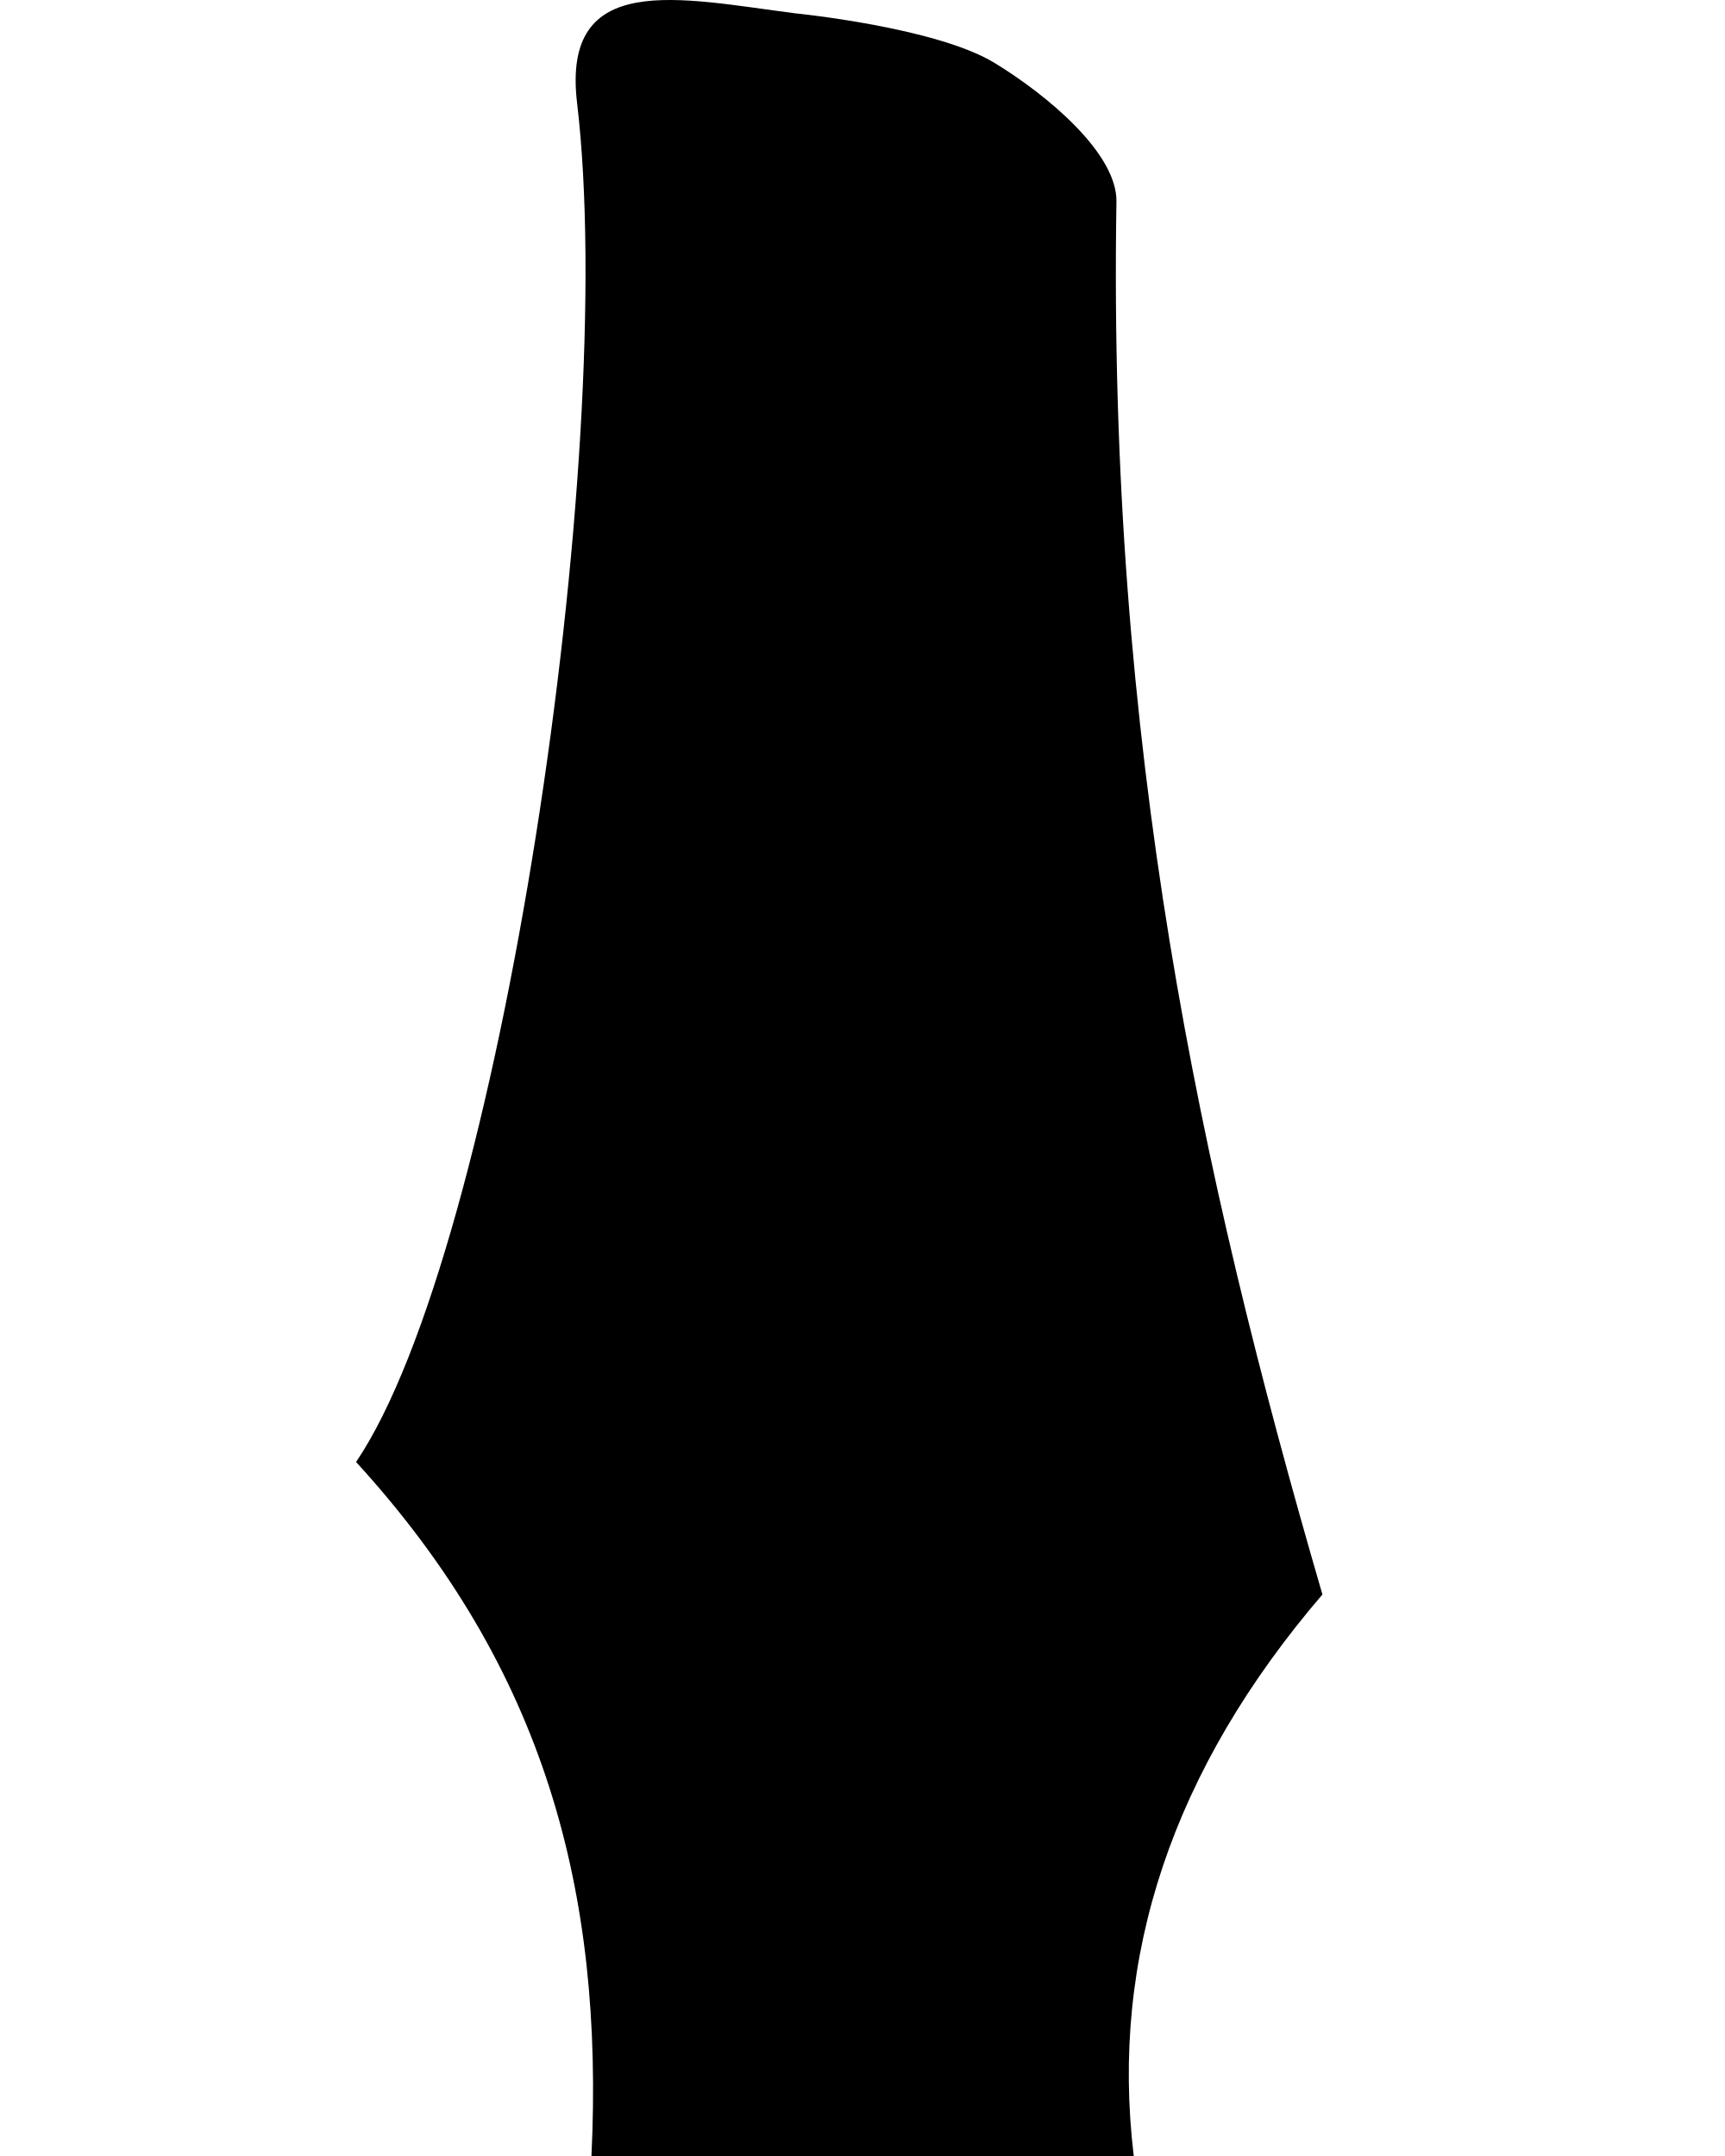
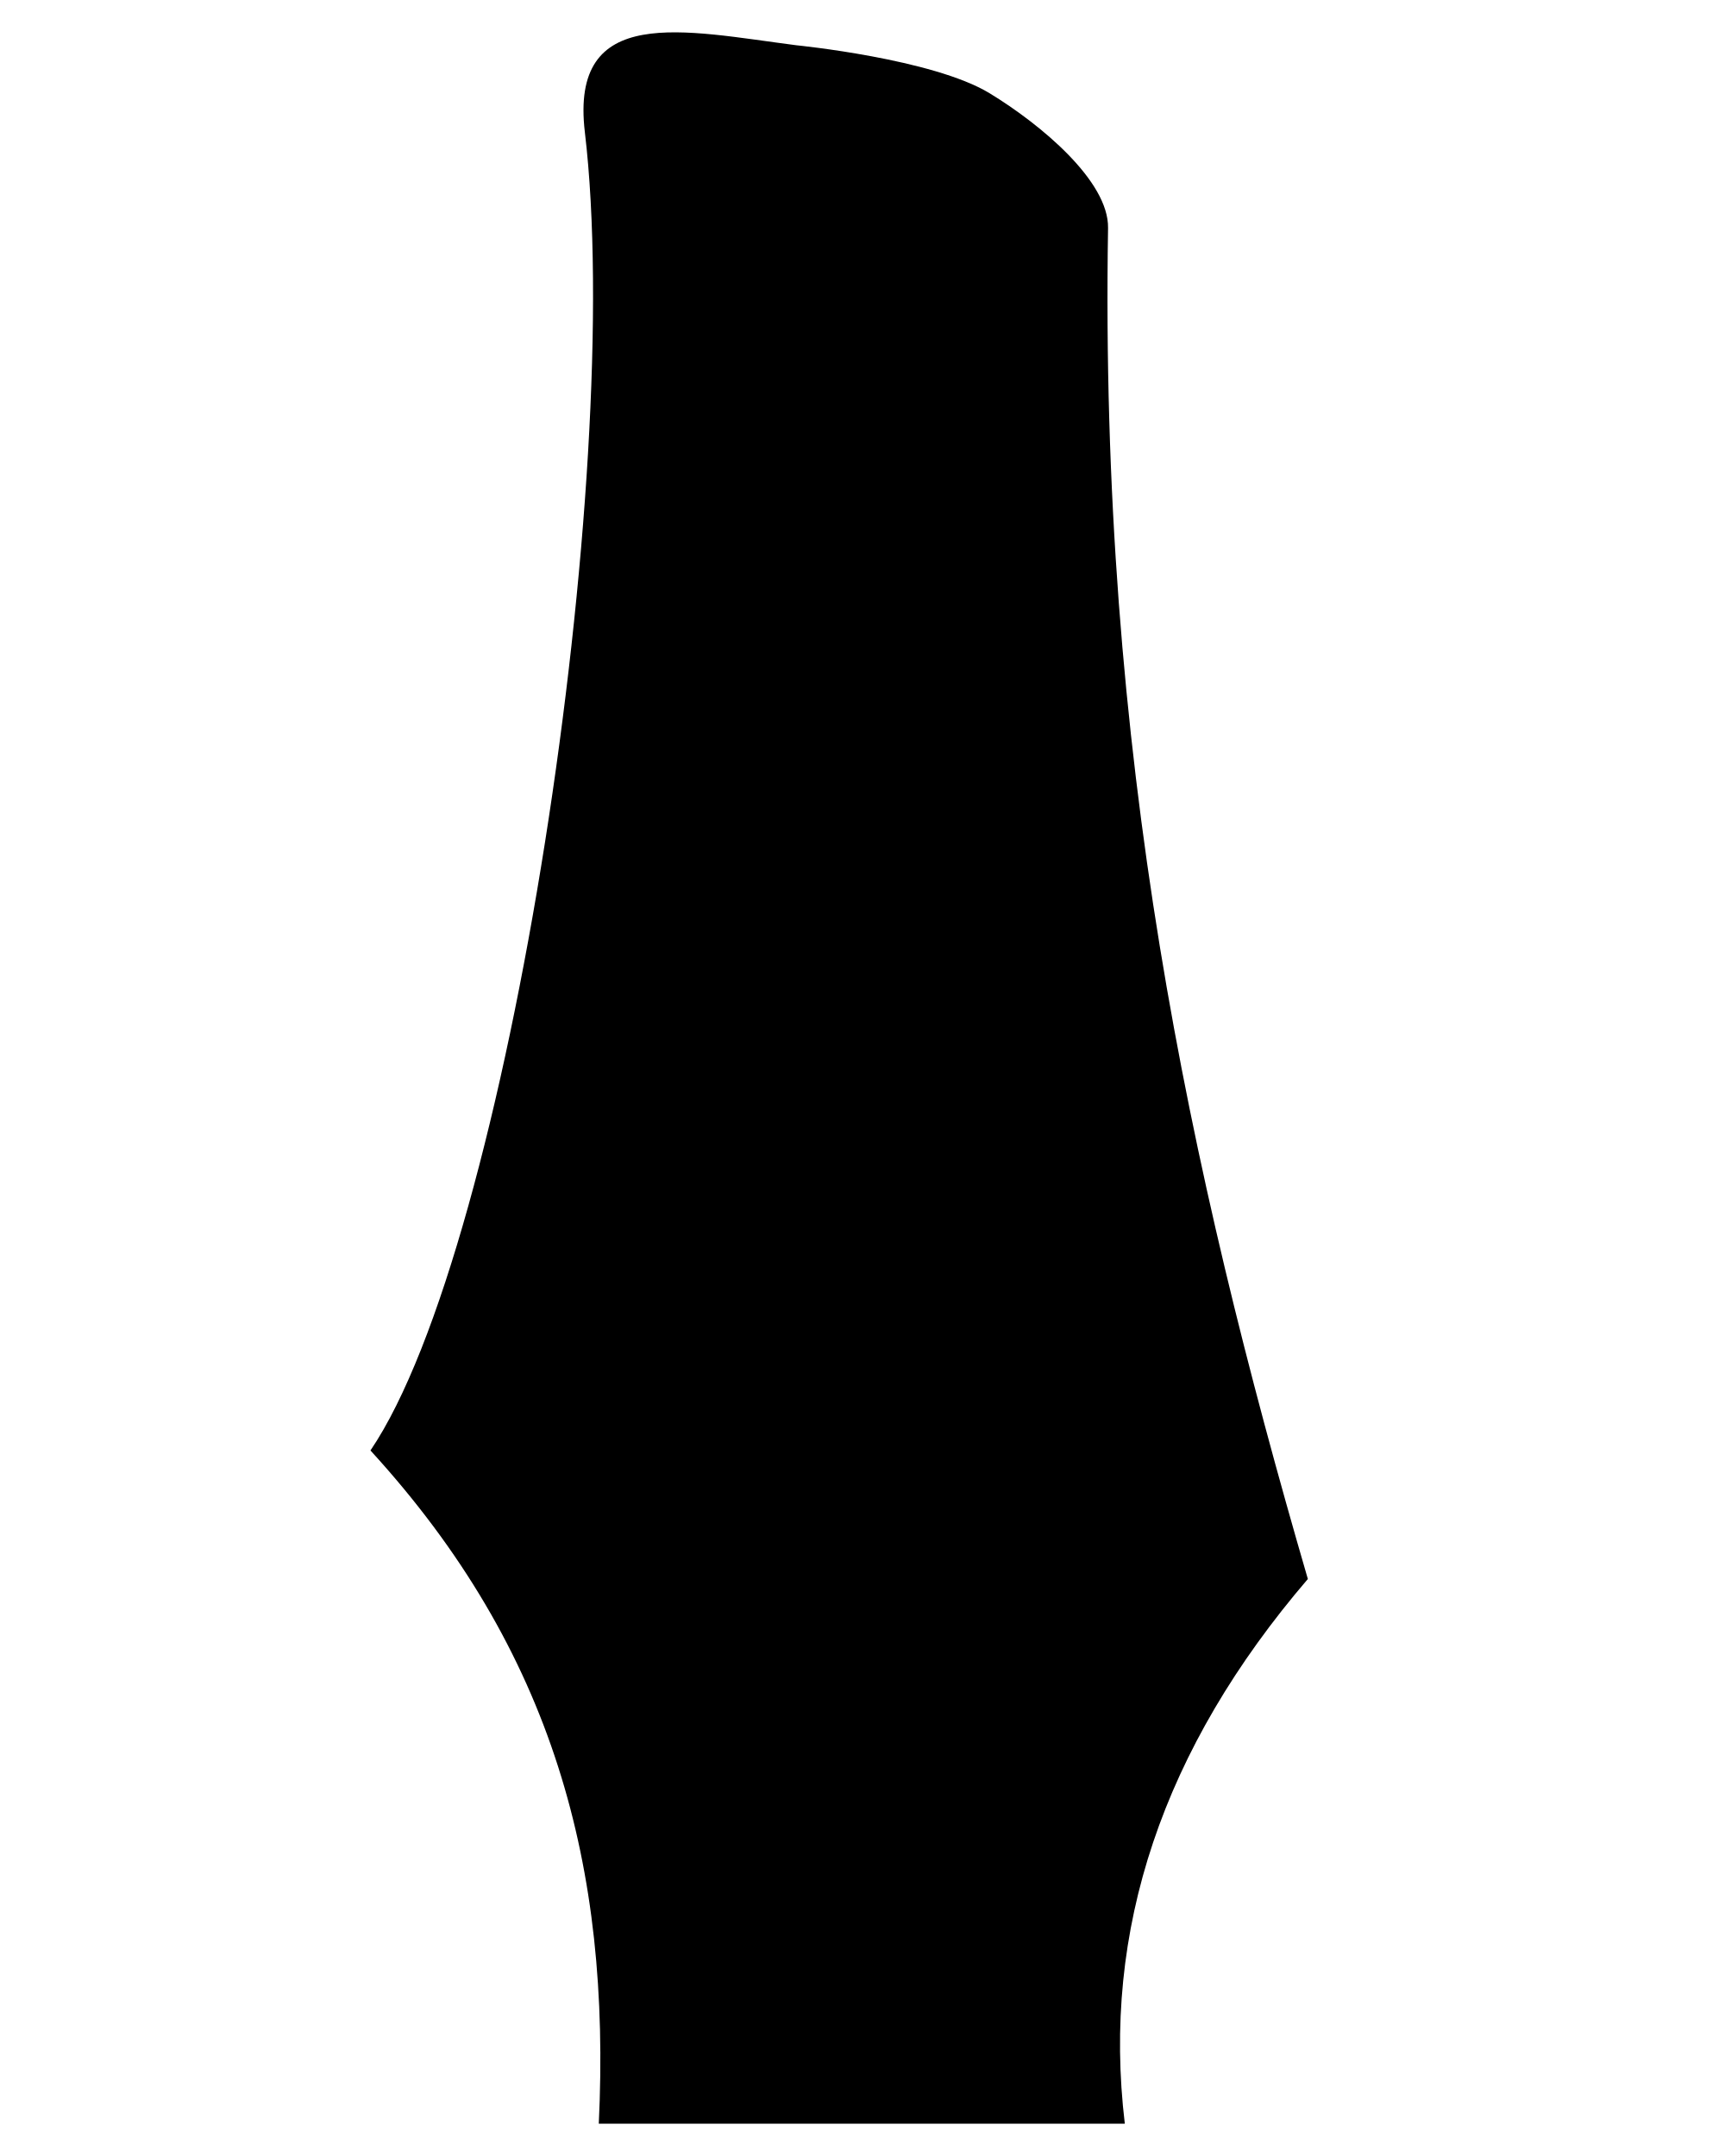
<svg viewBox="0 0 80 100">
  <g transform="translate(409.04 416.75)">
-     <path d="m-381.61-316.75c0.581-12.238-2.144-22.6-10.917-32.19 6.638-9.789 12.19-46.696 10.25-63.034-0.734-6.184 4.763-4.847 10.108-4.159 0 0 6.532 0.645 9.244 2.296 2.443 1.486 5.699 4.198 5.662 6.443-0.406 25.124 3.809 44.876 9.553 64.599-6.944 8.106-9.861 16.788-8.751 26.045z" />
+     <path d="m-381.27-318.25c0.564-11.871-2.079-21.922-10.589-31.224 6.439-9.496 11.824-45.295 9.943-61.143-0.712-5.998 4.62-4.702 9.805-4.034 0 0 6.336 0.626 8.967 2.227 2.369 1.442 5.528 4.072 5.492 6.25-0.394 24.37 3.695 43.529 9.266 62.661-6.736 7.863-9.565 16.284-8.489 25.264z" />
  </g>
</svg>
